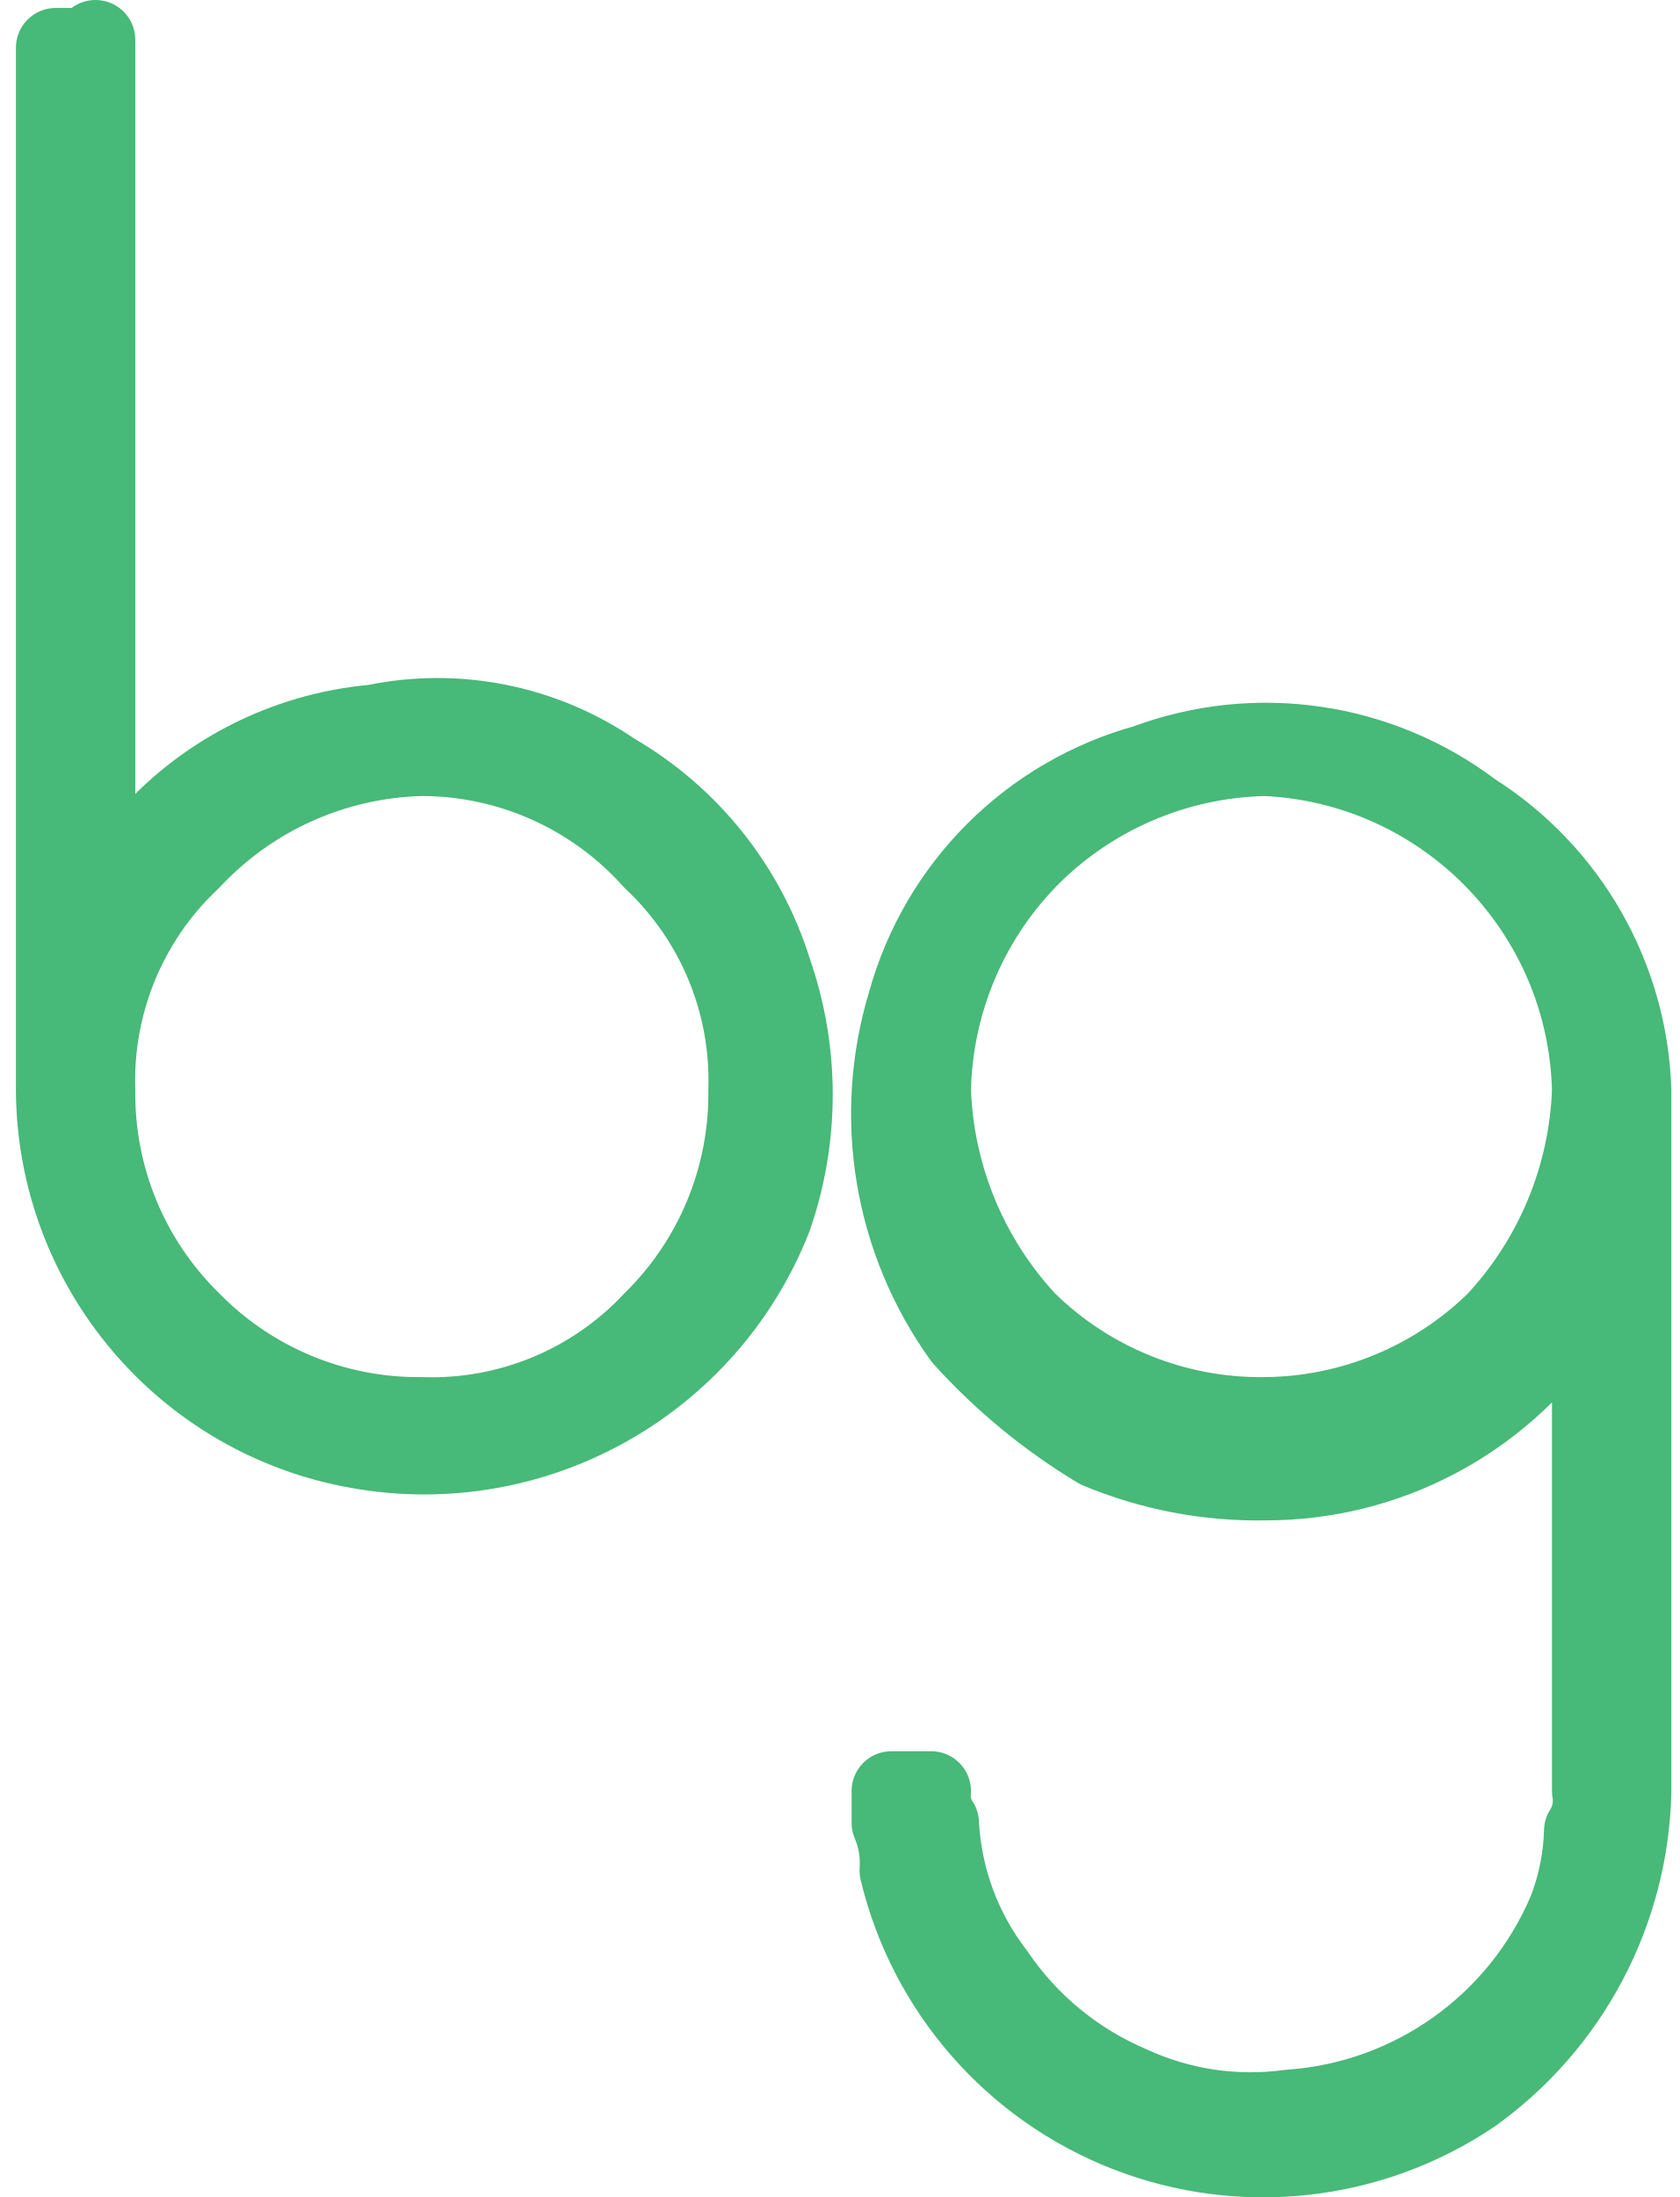
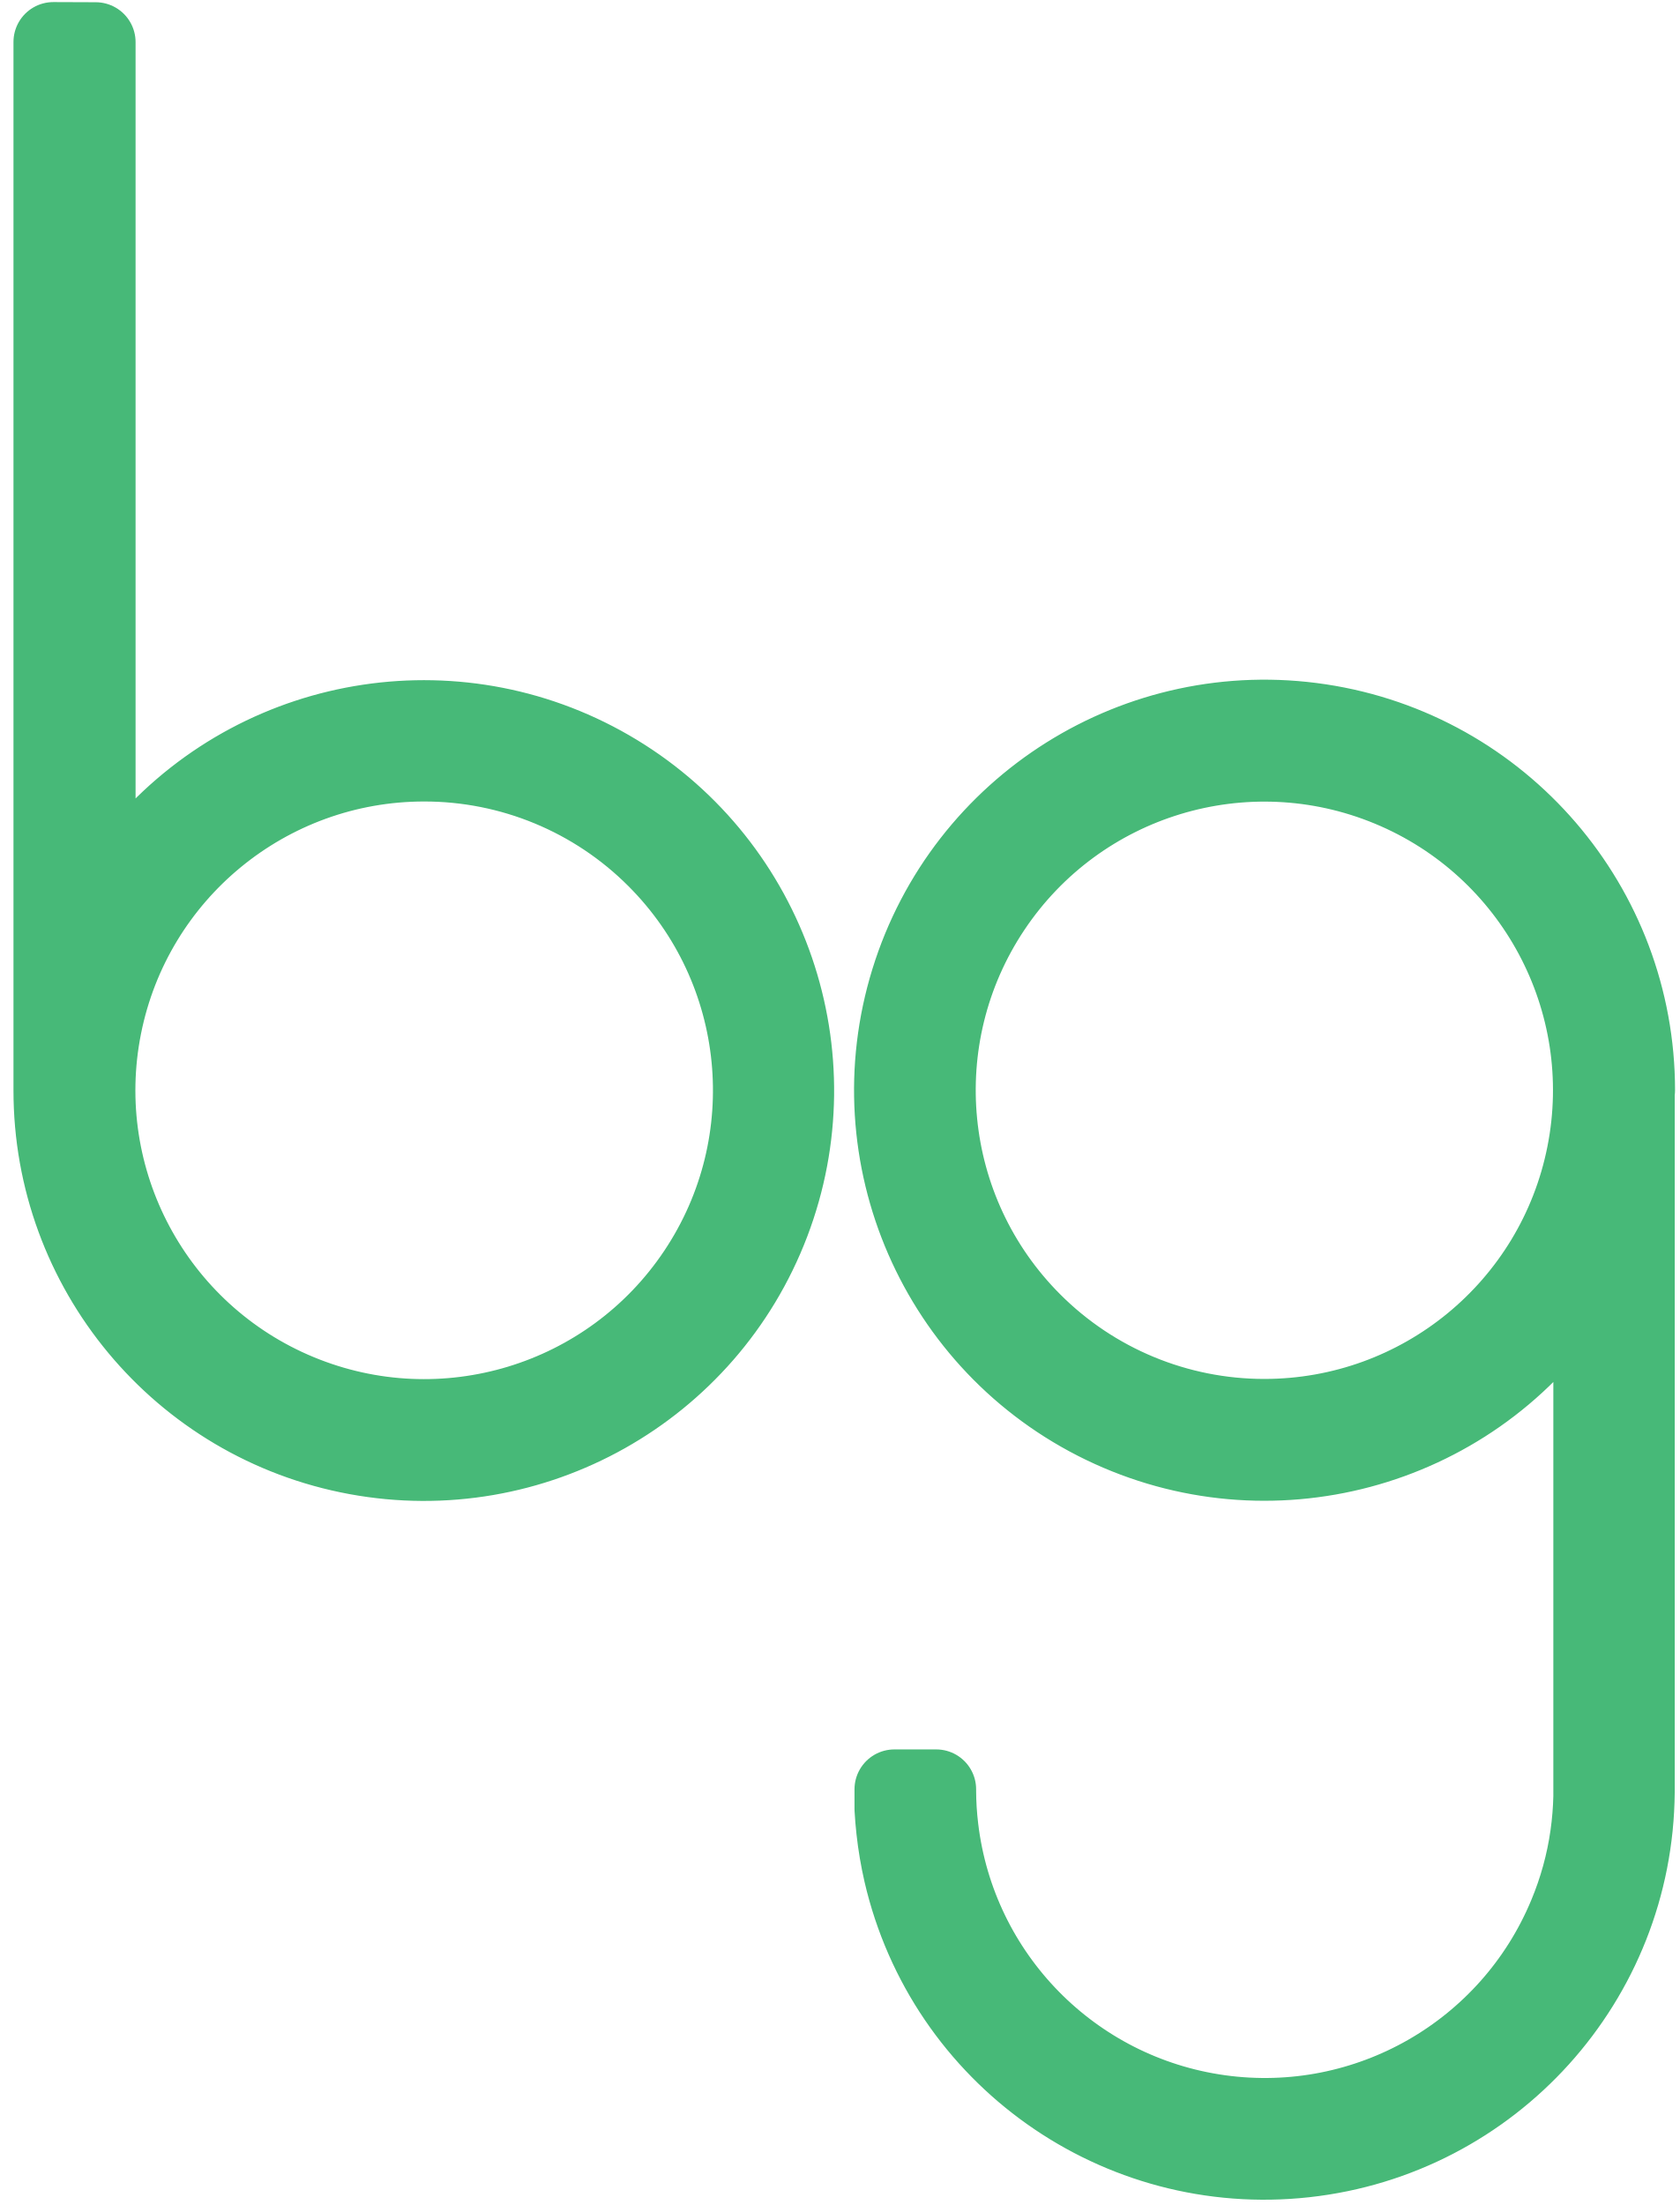
- <svg xmlns="http://www.w3.org/2000/svg" viewBox="0 0 21.1 27.6">
-   <defs>
-     <style>.a{fill:none;stroke:#47b978;stroke-linecap:round;stroke-linejoin:round;}</style>
-   </defs>
-   <path class="a" d="M1.2.5h0V11.4h0l.6-.8A4.3,4.3,0,0,1,4.7,9.1a3.9,3.9,0,0,1,3,.6,4.4,4.4,0,0,1,2,2.5,4.7,4.7,0,0,1,0,3.1,4.7,4.7,0,0,1-5.2,2.9A4.6,4.6,0,0,1,.7,13.7V.6h.5Zm4.1,9a4.1,4.1,0,0,0-2.9,1.3,3.8,3.8,0,0,0-1.2,2.9,4,4,0,0,0,1.2,2.9,4,4,0,0,0,2.9,1.2,3.8,3.8,0,0,0,2.9-1.2,4,4,0,0,0,1.2-2.9,3.8,3.8,0,0,0-1.2-2.9A3.9,3.9,0,0,0,5.3,9.5Z" />
-   <path class="a" d="M20.5,13.7v8.8a4.8,4.8,0,0,1-2,3.8,4.7,4.7,0,0,1-7.2-2.8,1.3,1.3,0,0,0-.1-.6v-.4h.5a.6.6,0,0,0,.1.4,3.4,3.4,0,0,0,.7,1.9,3.9,3.9,0,0,0,1.7,1.4,3.6,3.6,0,0,0,2,.3A4.1,4.1,0,0,0,19.7,24a3,3,0,0,0,.2-1,.7.7,0,0,0,.1-.5V16.1h0l-.3.5a4.6,4.6,0,0,1-3.8,2,5.2,5.2,0,0,1-2.1-.4,7.5,7.5,0,0,1-1.7-1.4,4.8,4.8,0,0,1-.7-4.2,4.3,4.3,0,0,1,3-3,4.3,4.3,0,0,1,4.1.6A4.3,4.3,0,0,1,20.5,13.7Zm-4.6,4.1a4.2,4.2,0,0,0,2.9-1.2A4.5,4.5,0,0,0,20,13.7a4.3,4.3,0,0,0-4.1-4.2,4.3,4.3,0,0,0-3,1.3,4.3,4.3,0,0,0-1.2,2.9,4.5,4.5,0,0,0,1.2,2.9A4.2,4.2,0,0,0,15.9,17.8Z" />
+ <svg xmlns="http://www.w3.org/2000/svg" viewBox="0 0 21.064 27.646">
+   <path d="M1.2.528V11.521s0,0,0-.005l.015-.028.03-.055a4.6,4.6,0,0,1,.6-.849A4.645,4.645,0,1,1,.669,13.669V.526Zm4.12,9.021a4.121,4.121,0,1,0,2.913,1.207A4.114,4.114,0,0,0,5.315,9.549ZM20.5,13.669v8.252c0,.182,0,.365,0,.548a4.646,4.646,0,0,1-9.172,1.013,4.684,4.684,0,0,1-.091-.538c-.01-.088-.017-.176-.022-.264,0-.043,0-.087,0-.13v-.116h.525v.021a4.017,4.017,0,0,0,.029.465,4.119,4.119,0,0,0,7.894,1.095,4.061,4.061,0,0,0,.275-1,4.188,4.188,0,0,0,.04-.488c0-.088,0-.176,0-.263V15.816a4.571,4.571,0,0,1-.285.476,4.647,4.647,0,1,1,.811-2.623Zm-4.645,4.12a4.119,4.119,0,1,0-2.914-1.207A4.114,4.114,0,0,0,15.853,17.789Z" fill="none" stroke="#47b978" stroke-linecap="round" stroke-linejoin="round" />
</svg>
